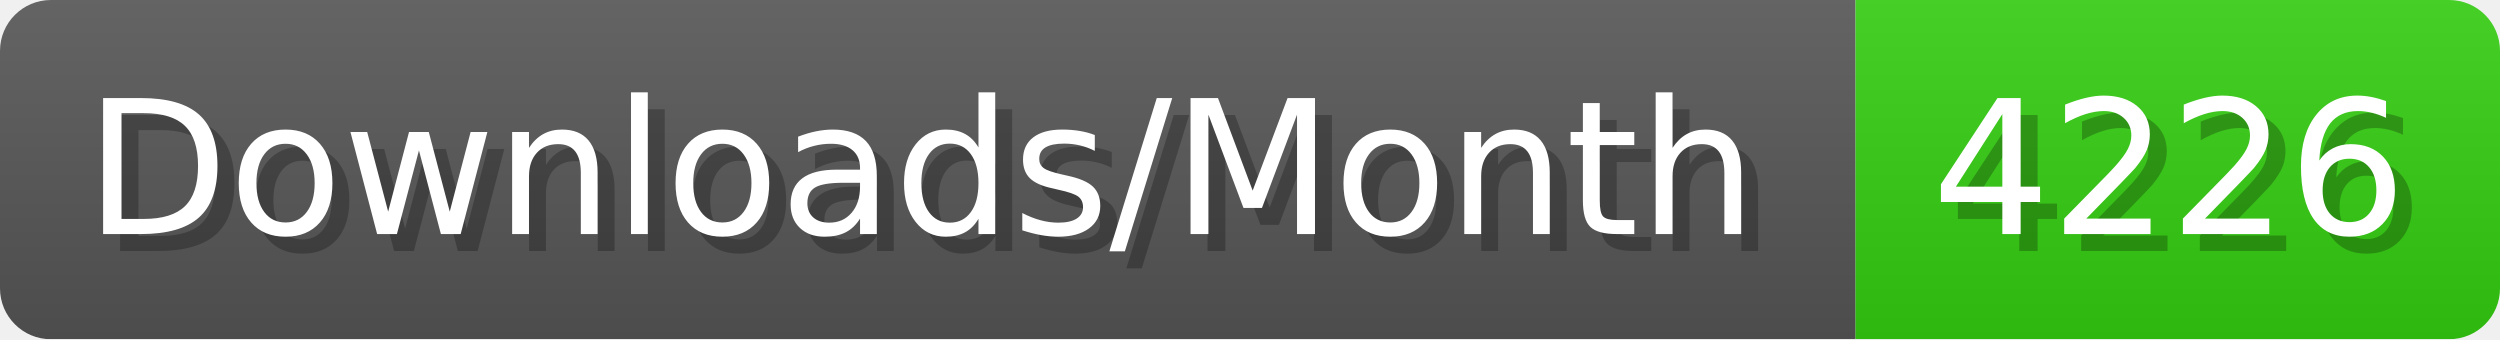
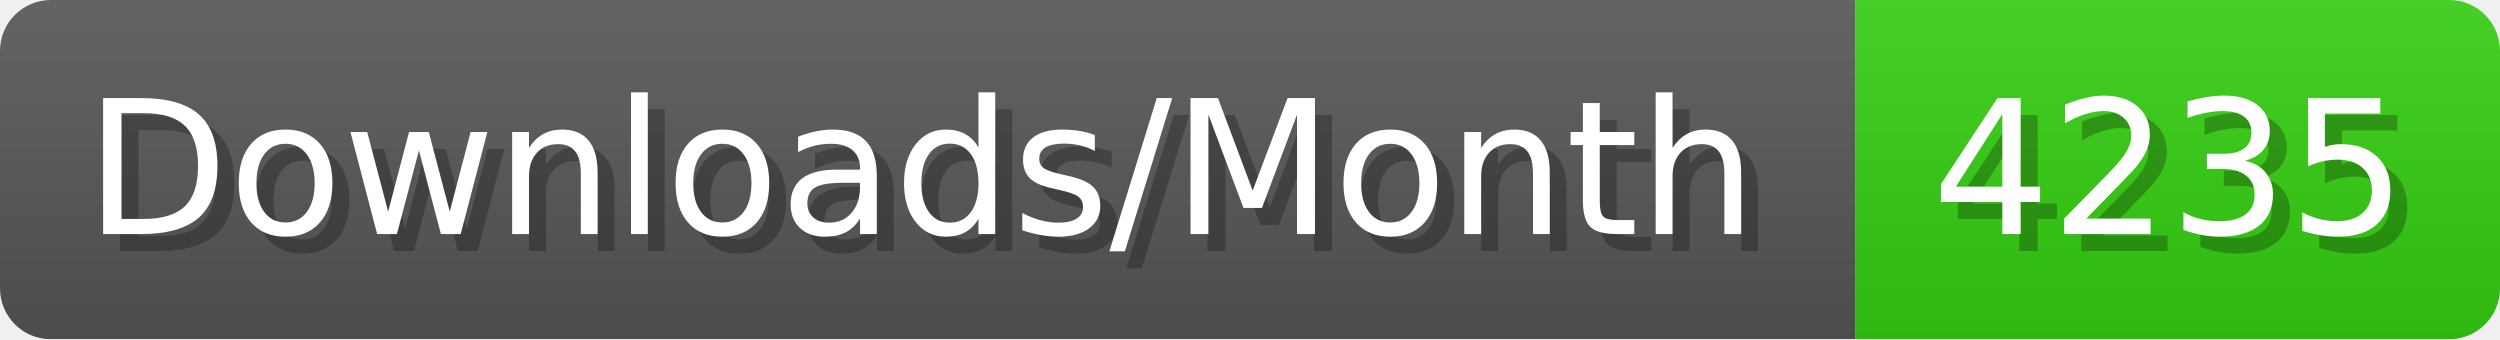
- <svg xmlns="http://www.w3.org/2000/svg" width="147.4" height="20" viewBox="0 0 1474 200" role="img" aria-label="Downloads/Month: 4226">
+ <svg xmlns="http://www.w3.org/2000/svg" width="147.4" height="20" viewBox="0 0 1474 200" role="img" aria-label="Downloads/Month: 4235">
  <linearGradient id="YlXUI" x2="0" y2="100%">
    <stop offset="0" stop-opacity=".1" stop-color="#EEE" />
    <stop offset="1" stop-opacity=".1" />
  </linearGradient>
  <mask id="JHhop">
    <rect width="1474" height="200" rx="30" fill="#FFF" />
  </mask>
  <g mask="url(#JHhop)">
    <rect width="1094" height="200" fill="#555" />
    <rect width="380" height="200" fill="#3C1" x="1094" />
    <rect width="1474" height="200" fill="url(#YlXUI)" />
  </g>
  <g aria-hidden="true" fill="#fff" text-anchor="start" font-family="Verdana,DejaVu Sans,sans-serif" font-size="110">
    <text x="60" y="148" textLength="994" fill="#000" opacity="0.25">Downloads/Month</text>
    <text x="50" y="138" textLength="994">Downloads/Month</text>
-     <text x="1149" y="148" textLength="280" fill="#000" opacity="0.25">4226</text>
-     <text x="1139" y="138" textLength="280">4226</text>
+     <text x="1149" y="148" textLength="280" fill="#000" opacity="0.25">4235</text>
+     <text x="1139" y="138" textLength="280">4235</text>
  </g>
</svg>
